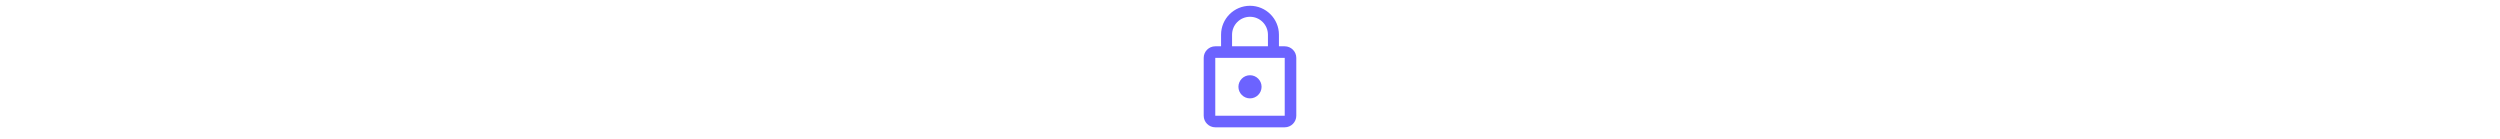
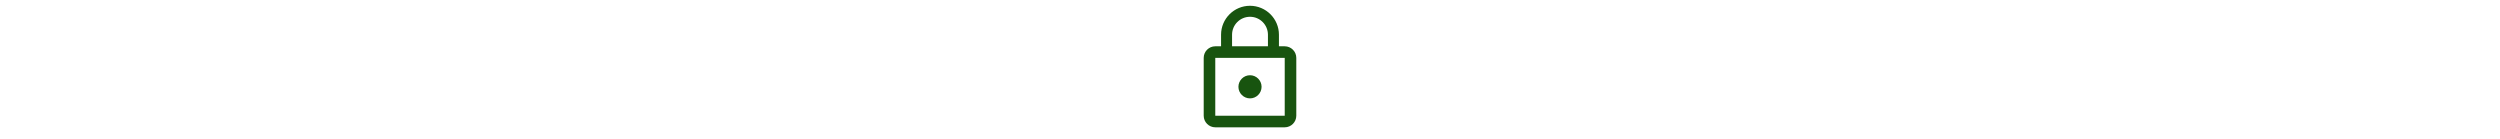
<svg xmlns="http://www.w3.org/2000/svg" width="18" height="1" viewBox="0 0 35 35" fill="none">
-   <path d="M17.5 24.792C19.104 24.792 20.417 23.479 20.417 21.875C20.417 20.271 19.104 18.958 17.5 18.958C15.896 18.958 14.583 20.271 14.583 21.875C14.583 23.479 15.896 24.792 17.5 24.792ZM26.25 11.667H24.792V8.75C24.792 4.725 21.525 1.458 17.5 1.458C13.475 1.458 10.208 4.725 10.208 8.75V11.667H8.75C7.146 11.667 5.833 12.979 5.833 14.583V29.167C5.833 30.771 7.146 32.083 8.75 32.083H26.25C27.854 32.083 29.167 30.771 29.167 29.167V14.583C29.167 12.979 27.854 11.667 26.25 11.667ZM12.979 8.75C12.979 6.256 15.006 4.229 17.5 4.229C19.994 4.229 22.021 6.256 22.021 8.75V11.667H12.979V8.75ZM26.25 29.167H8.75V14.583H26.25V29.167Z" fill="#6C63FF" />
+   <path d="M17.5 24.792C19.104 24.792 20.417 23.479 20.417 21.875C20.417 20.271 19.104 18.958 17.5 18.958C15.896 18.958 14.583 20.271 14.583 21.875C14.583 23.479 15.896 24.792 17.5 24.792ZM26.25 11.667H24.792V8.75C24.792 4.725 21.525 1.458 17.5 1.458C13.475 1.458 10.208 4.725 10.208 8.75V11.667H8.75C7.146 11.667 5.833 12.979 5.833 14.583V29.167C5.833 30.771 7.146 32.083 8.75 32.083H26.25C27.854 32.083 29.167 30.771 29.167 29.167V14.583C29.167 12.979 27.854 11.667 26.25 11.667ZM12.979 8.75C12.979 6.256 15.006 4.229 17.5 4.229C19.994 4.229 22.021 6.256 22.021 8.75V11.667H12.979V8.75ZM26.25 29.167H8.75V14.583H26.25V29.167Z" fill="#18540f" />
</svg>
